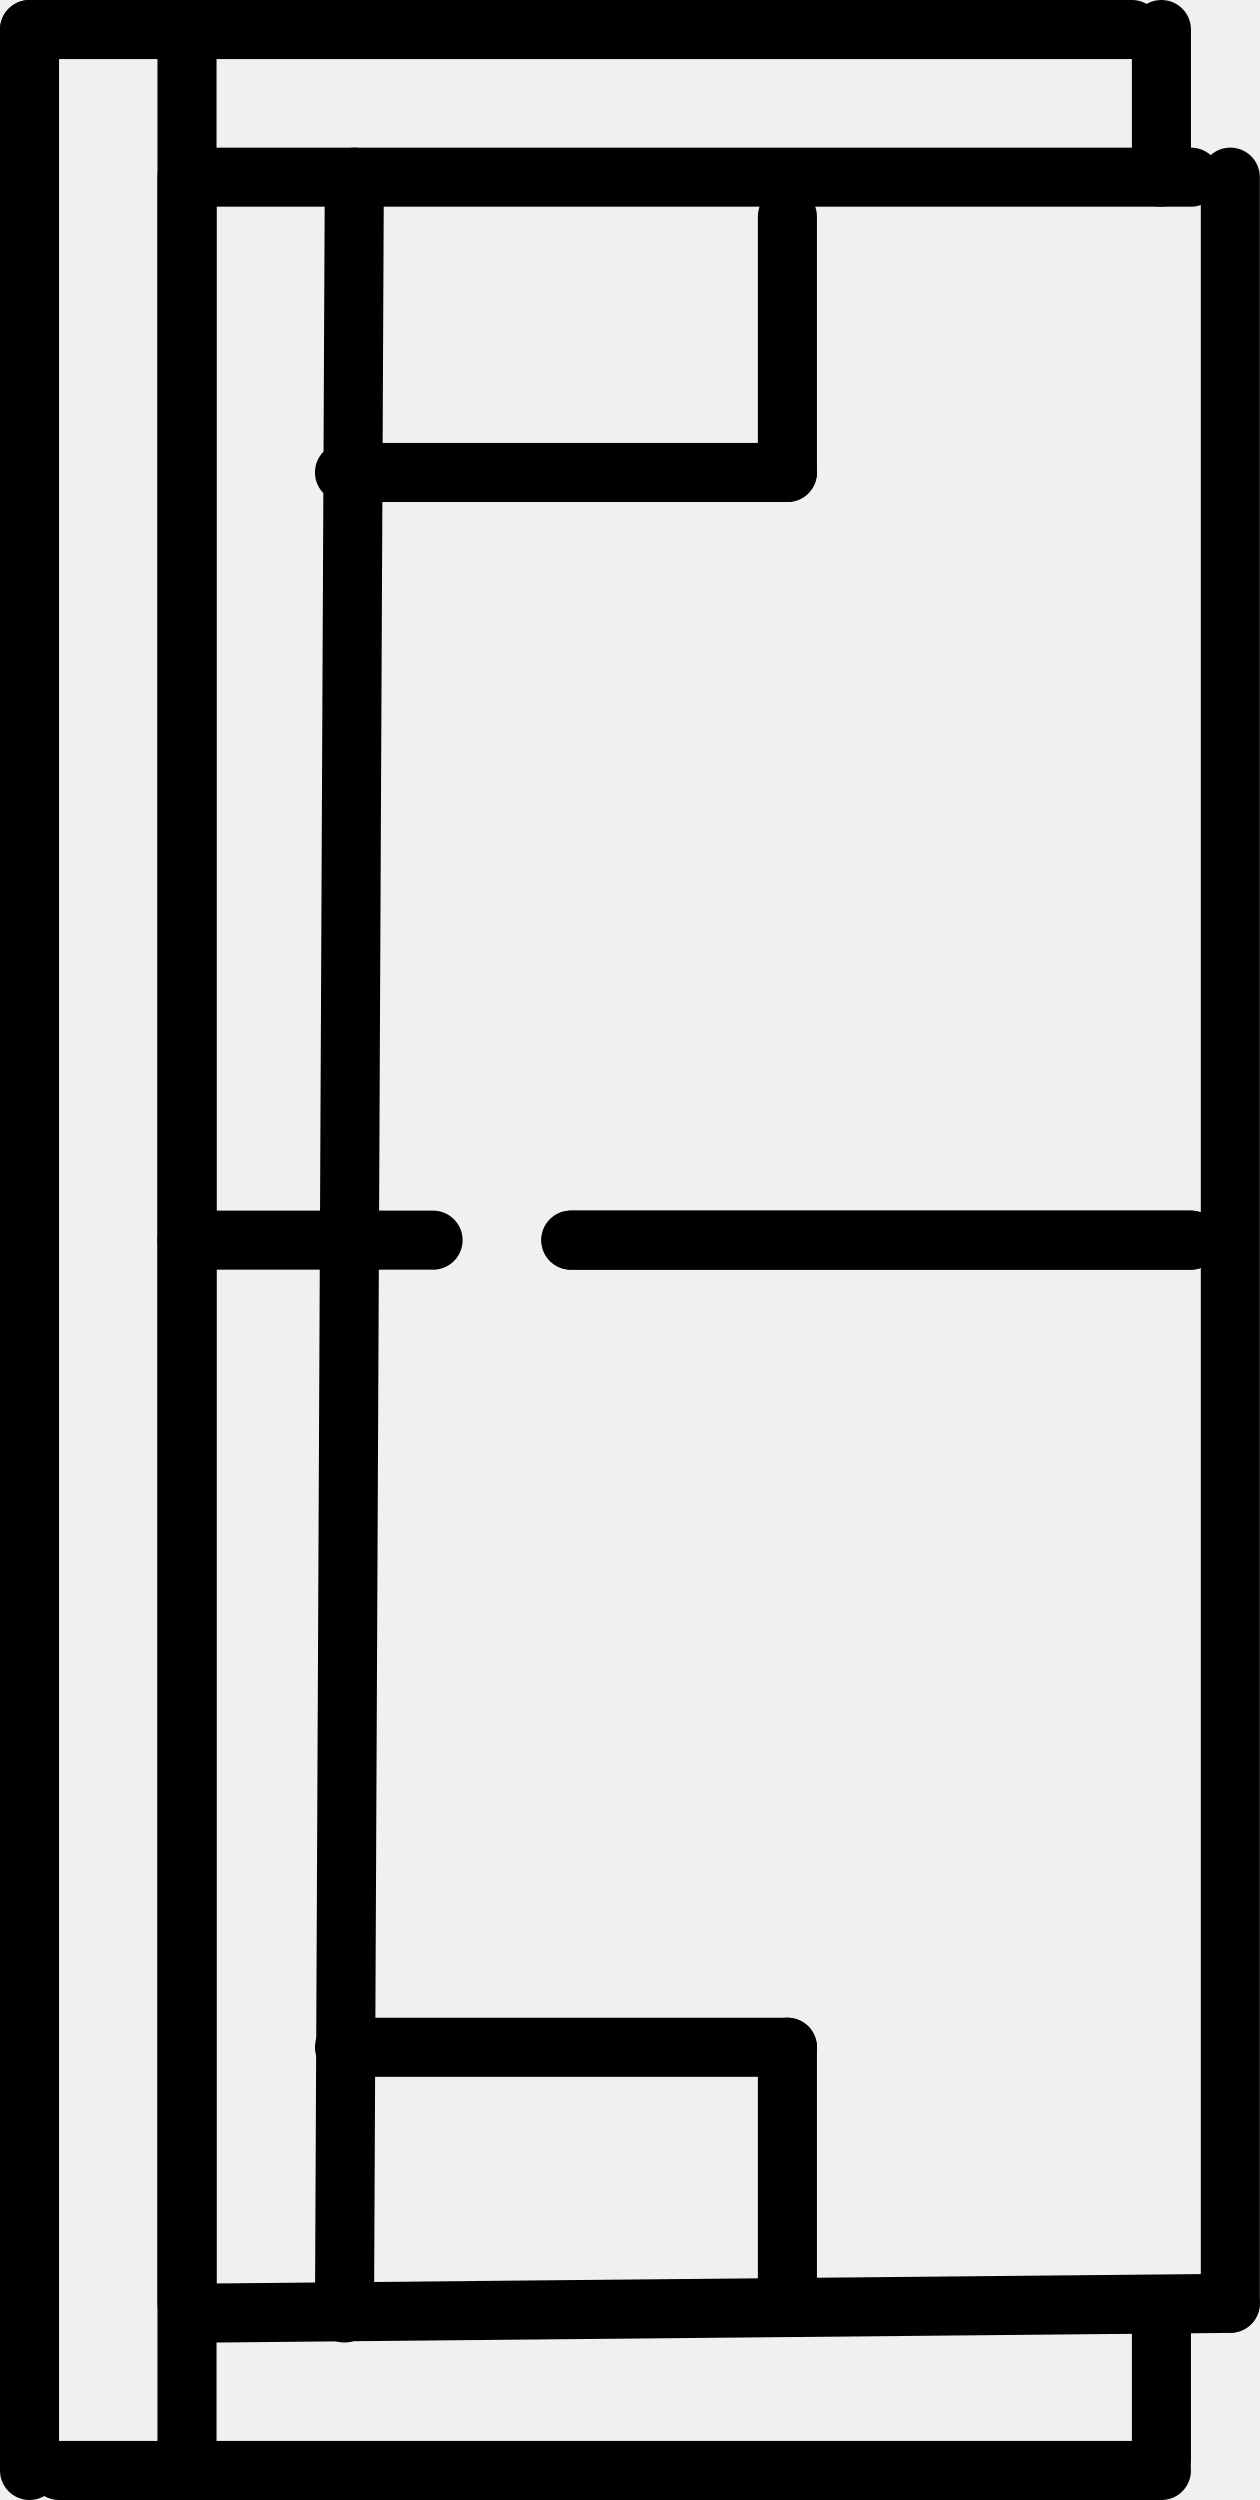
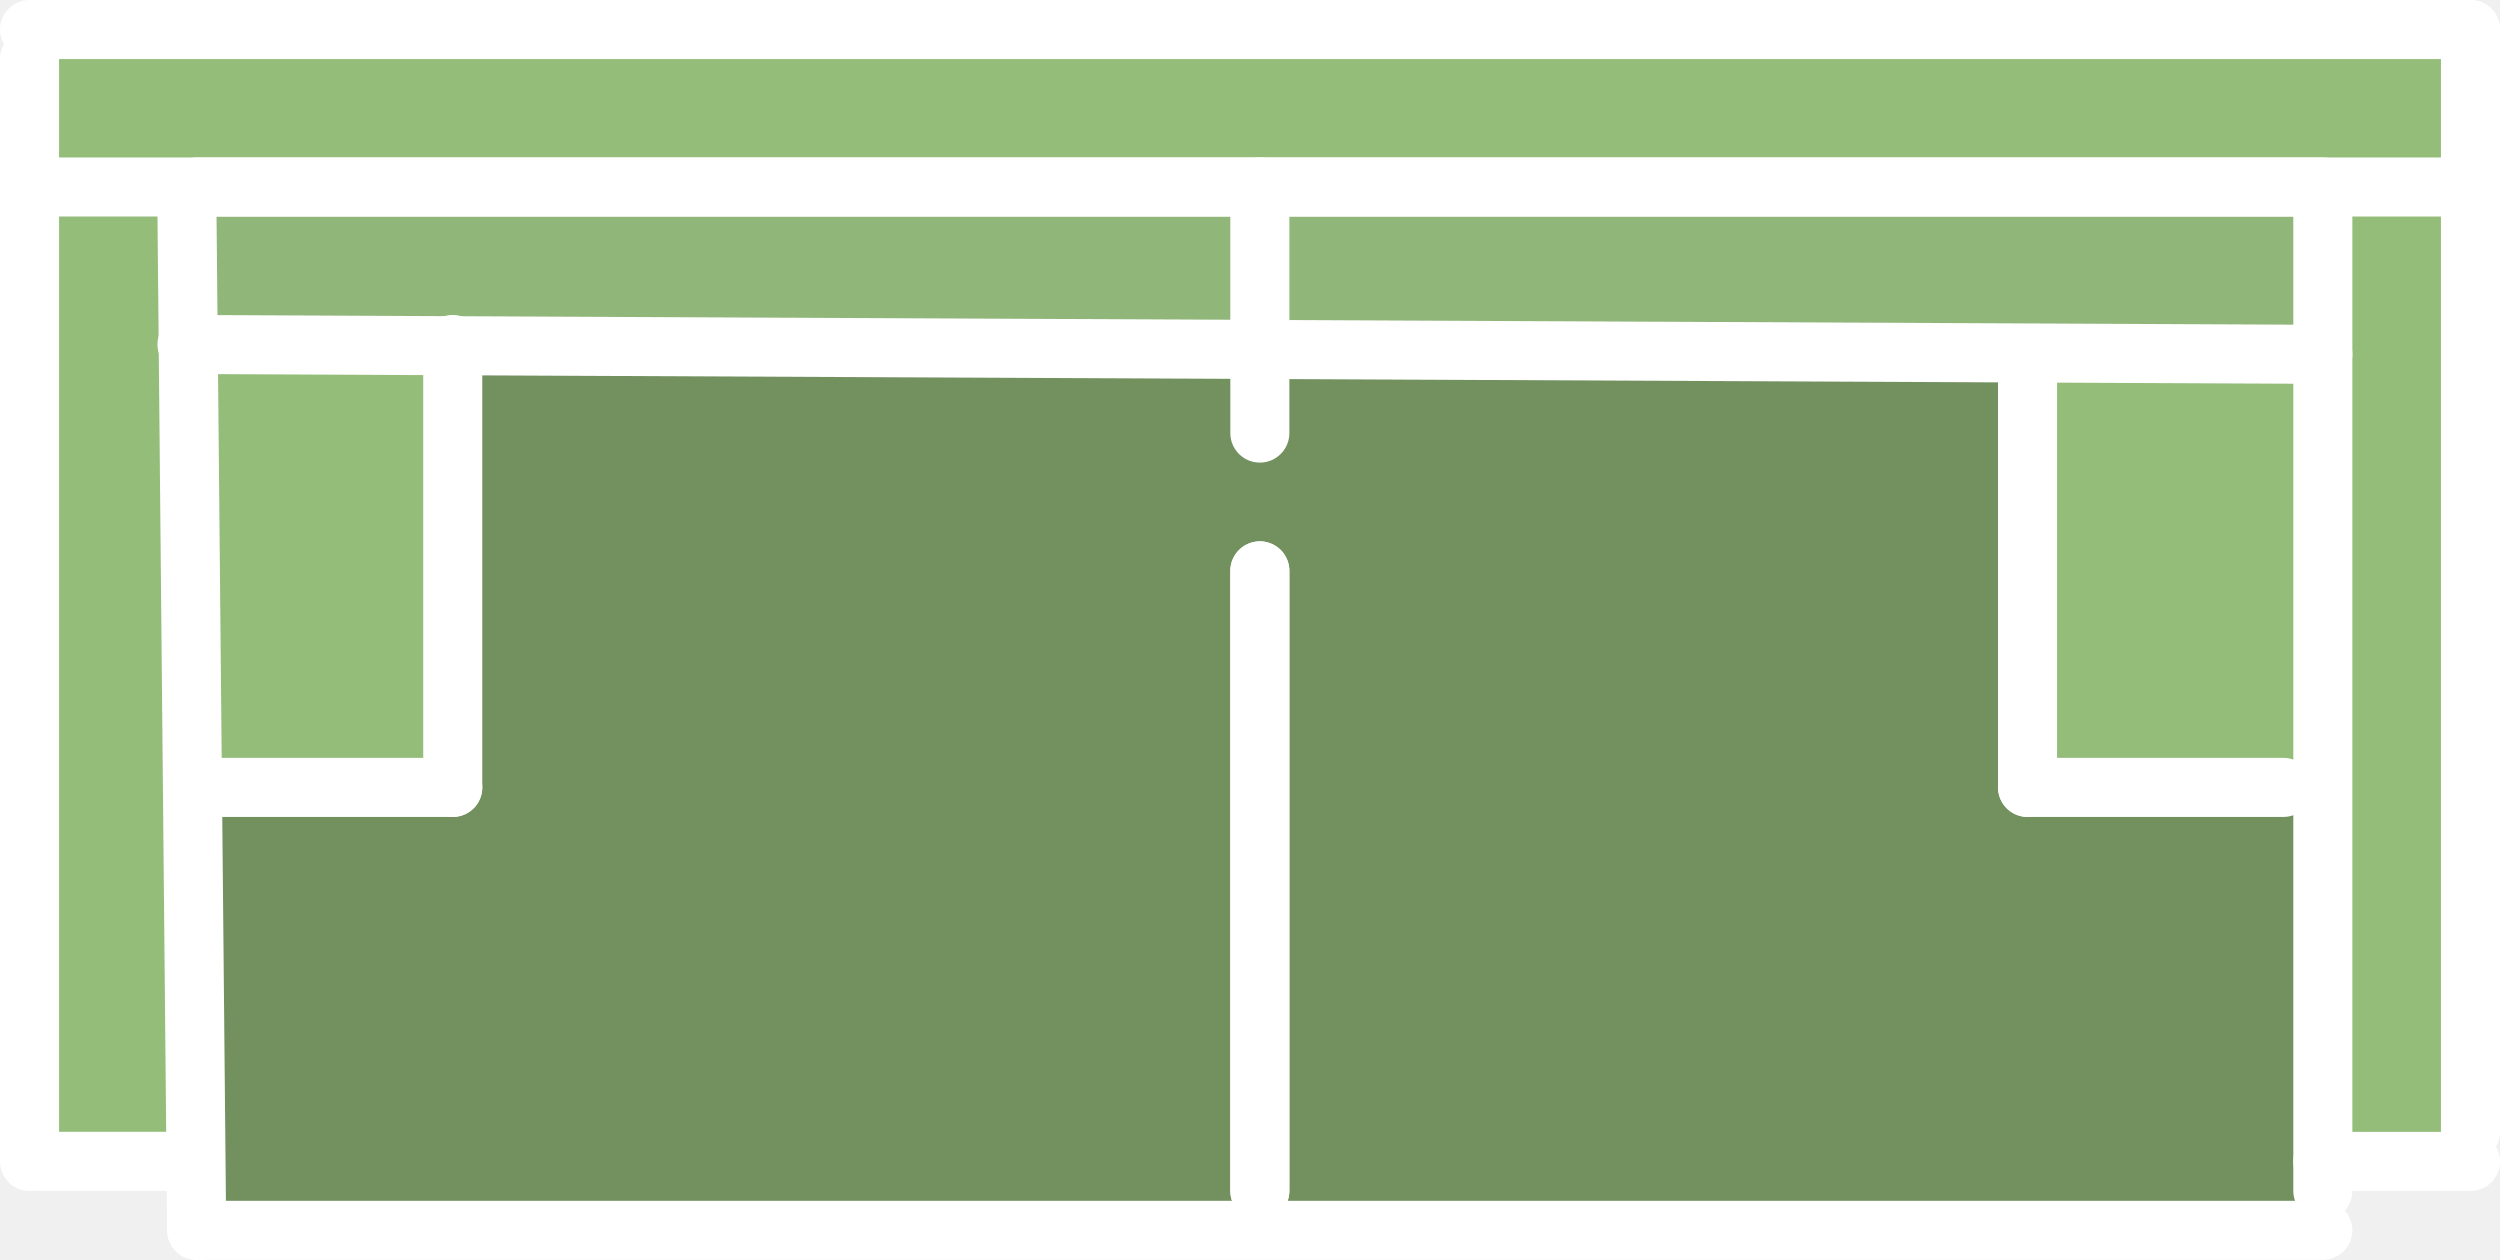
- <svg xmlns="http://www.w3.org/2000/svg" width="128" height="254" viewBox="0 0 128 254" fill="none">
-   <path d="M6 251H118" stroke="black" stroke-width="6" stroke-linecap="round" />
-   <path d="M3 3H115" stroke="black" stroke-width="6" stroke-linecap="round" />
-   <path d="M22 235L125 234.019" stroke="black" stroke-width="6" stroke-linecap="round" />
-   <path d="M58 126L121 126" stroke="black" stroke-width="6" stroke-linecap="round" />
-   <path d="M58 126L121 126" stroke="black" stroke-width="6" stroke-linecap="round" />
-   <path d="M19 18L19 234" stroke="black" stroke-width="6" stroke-linecap="round" />
-   <path d="M125 18L125 234" stroke="black" stroke-width="6" stroke-linecap="round" />
-   <path d="M3 3L3 251" stroke="black" stroke-width="6" stroke-linecap="round" />
-   <path d="M19 3L19 251" stroke="black" stroke-width="6" stroke-linecap="round" />
-   <path d="M36 18L35 235" stroke="black" stroke-width="6" stroke-linecap="round" />
-   <path d="M118 3V18" stroke="black" stroke-width="6" stroke-linecap="round" />
-   <path d="M80 22V48" stroke="black" stroke-width="6" stroke-linecap="round" />
-   <path d="M80 208V234" stroke="black" stroke-width="6" stroke-linecap="round" />
-   <path d="M80 208H35" stroke="black" stroke-width="6" stroke-linecap="round" />
-   <path d="M44 126H19" stroke="black" stroke-width="6" stroke-linecap="round" />
-   <path d="M80 48L35 48" stroke="black" stroke-width="6" stroke-linecap="round" />
-   <path d="M118 235V250" stroke="black" stroke-width="6" stroke-linecap="round" />
-   <path d="M22 18H121" stroke="black" stroke-width="6" stroke-linecap="round" />
+ <svg xmlns="http://www.w3.org/2000/svg" width="254" height="128" viewBox="0 0 254 128" fill="none">
+   <rect x="21" y="19" width="215" height="106" fill="#BDB67A" />
+   <rect x="3" y="19" width="16" height="248" transform="rotate(-90 3 19)" fill="#94BD7A" />
+   <rect x="3" y="35" width="16" height="248" transform="rotate(-90 3 35)" fill="#72915F" />
+   <rect x="21" y="125" width="89" height="215" transform="rotate(-90 21 125)" fill="#72915F" />
+   <rect x="4" y="35" width="16" height="248" transform="rotate(-90 4 35)" fill="#91B67A" />
+   <rect x="235" y="19" width="16" height="99" fill="#94BD7A" />
+   <rect x="3" y="22" width="16" height="93" fill="#94BD7A" />
+   <rect x="21" y="36" width="25" height="44" fill="#94BD7A" />
+   <rect x="209" y="36" width="25" height="44" fill="#94BD7A" />
+   <path d="M3 6L3 118" stroke="white" stroke-width="6" stroke-linecap="round" />
+   <path d="M251 3L251 115" stroke="white" stroke-width="6" stroke-linecap="round" />
+   <path d="M19 22L19.981 125" stroke="white" stroke-width="6" stroke-linecap="round" />
+   <path d="M128 58L128 121" stroke="white" stroke-width="6" stroke-linecap="round" />
+   <path d="M128 58L128 121" stroke="white" stroke-width="6" stroke-linecap="round" />
+   <path d="M236 19L20 19" stroke="white" stroke-width="6" stroke-linecap="round" />
+   <path d="M236 125L20 125" stroke="white" stroke-width="6" stroke-linecap="round" />
+   <path d="M251 3L3 3" stroke="white" stroke-width="6" stroke-linecap="round" />
+   <path d="M251 19L3 19" stroke="white" stroke-width="6" stroke-linecap="round" />
+   <path d="M236 36L19 35" stroke="white" stroke-width="6" stroke-linecap="round" />
+   <path d="M251 118H236" stroke="white" stroke-width="6" stroke-linecap="round" />
+   <path d="M232 80H206" stroke="white" stroke-width="6" stroke-linecap="round" />
+   <path d="M46 80H20" stroke="white" stroke-width="6" stroke-linecap="round" />
+   <path d="M46 80V35" stroke="white" stroke-width="6" stroke-linecap="round" />
+   <path d="M128 44V19" stroke="white" stroke-width="6" stroke-linecap="round" />
+   <path d="M206 80V36" stroke="white" stroke-width="6" stroke-linecap="round" />
+   <path d="M19 118H4" stroke="white" stroke-width="6" stroke-linecap="round" />
+   <path d="M236 22V121" stroke="white" stroke-width="6" stroke-linecap="round" />
</svg>
